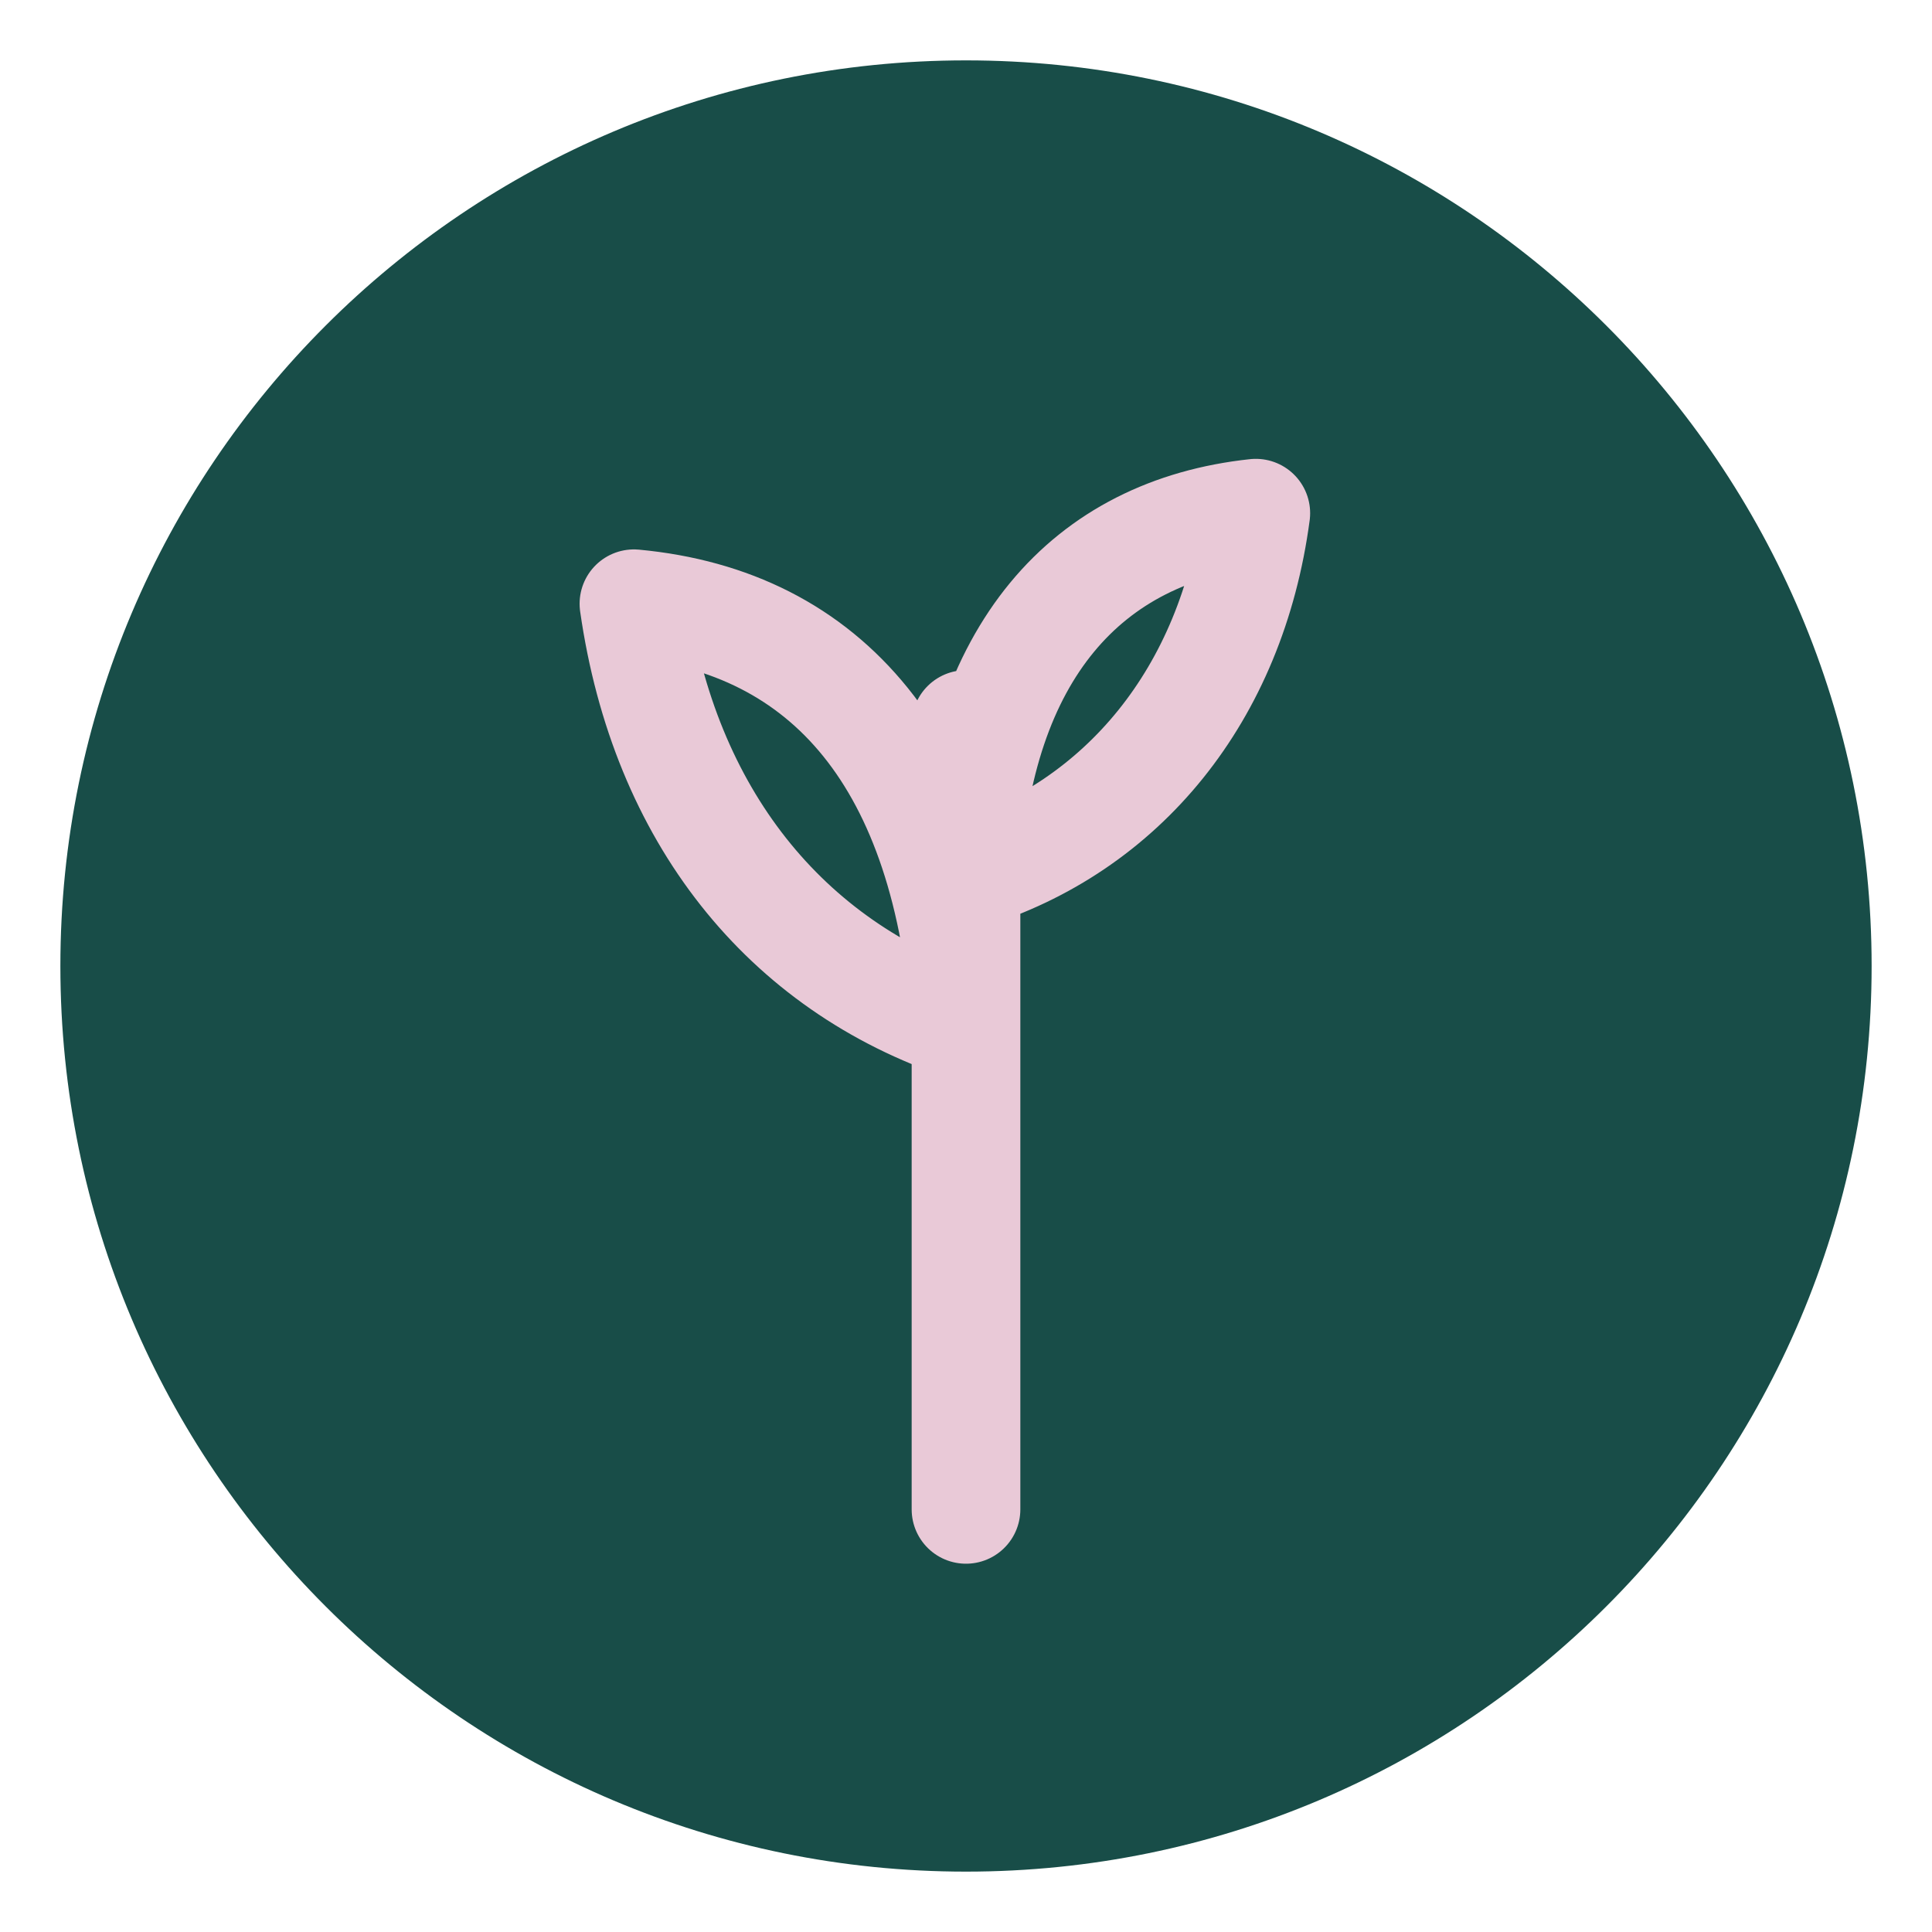
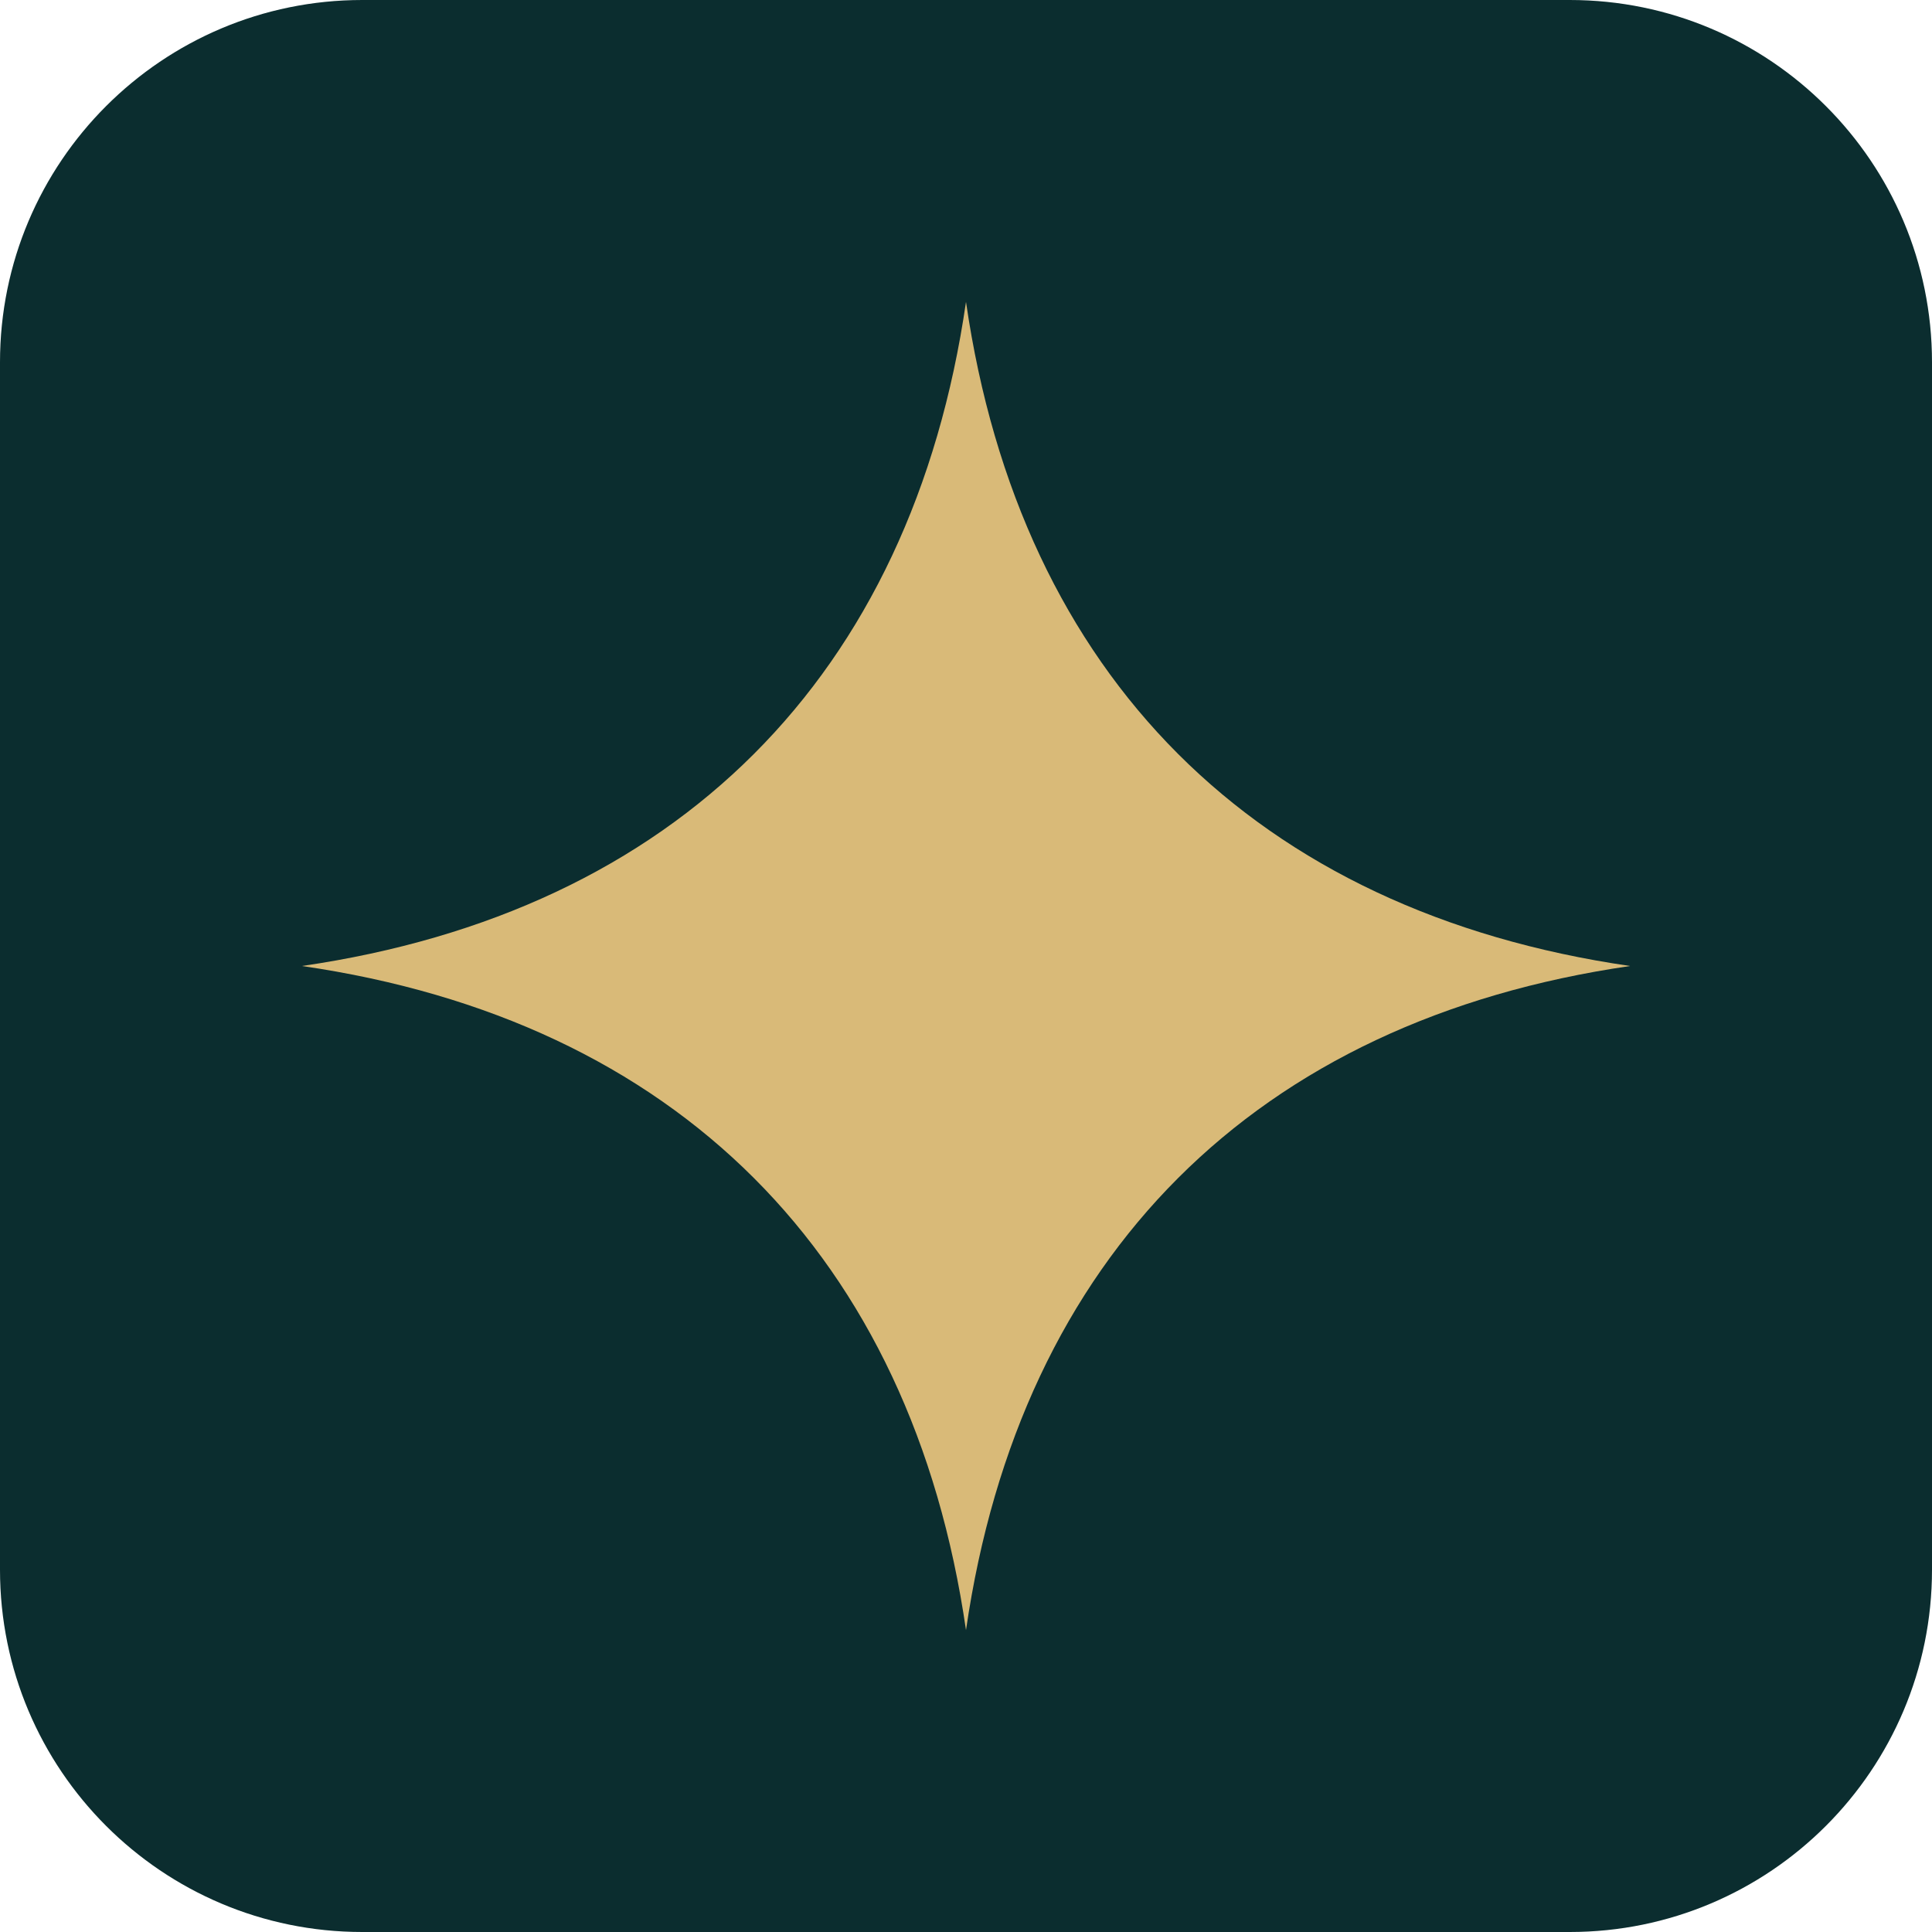
<svg xmlns="http://www.w3.org/2000/svg" viewBox="0 0 32 32">
-   <circle cx="16" cy="16" r="15" fill="#184D48" />
-   <path d="M16 25c0-6 0-9 0-13M16 17c-3-1-5-3.5-5.5-7 3.2.3 5.2 2.6 5.5 7zM16 14.5c2.6-.8 4.4-3 4.8-6 -2.8.3-4.6 2.3-4.8 6z" fill="none" stroke="#E9C9D7" stroke-width="1.8" stroke-linecap="round" stroke-linejoin="round" />
+   <rect width="32" height="32" rx="6" fill="#0b2d2f" />
+   <path d="M16 5c.9 6.2 4.8 10.1 11 11-6.2.9-10.1 4.8-11 11-.9-6.2-4.8-10.1-11-11 6.2-.9 10.1-4.8 11-11z" fill="#d9ba78" />
</svg>
